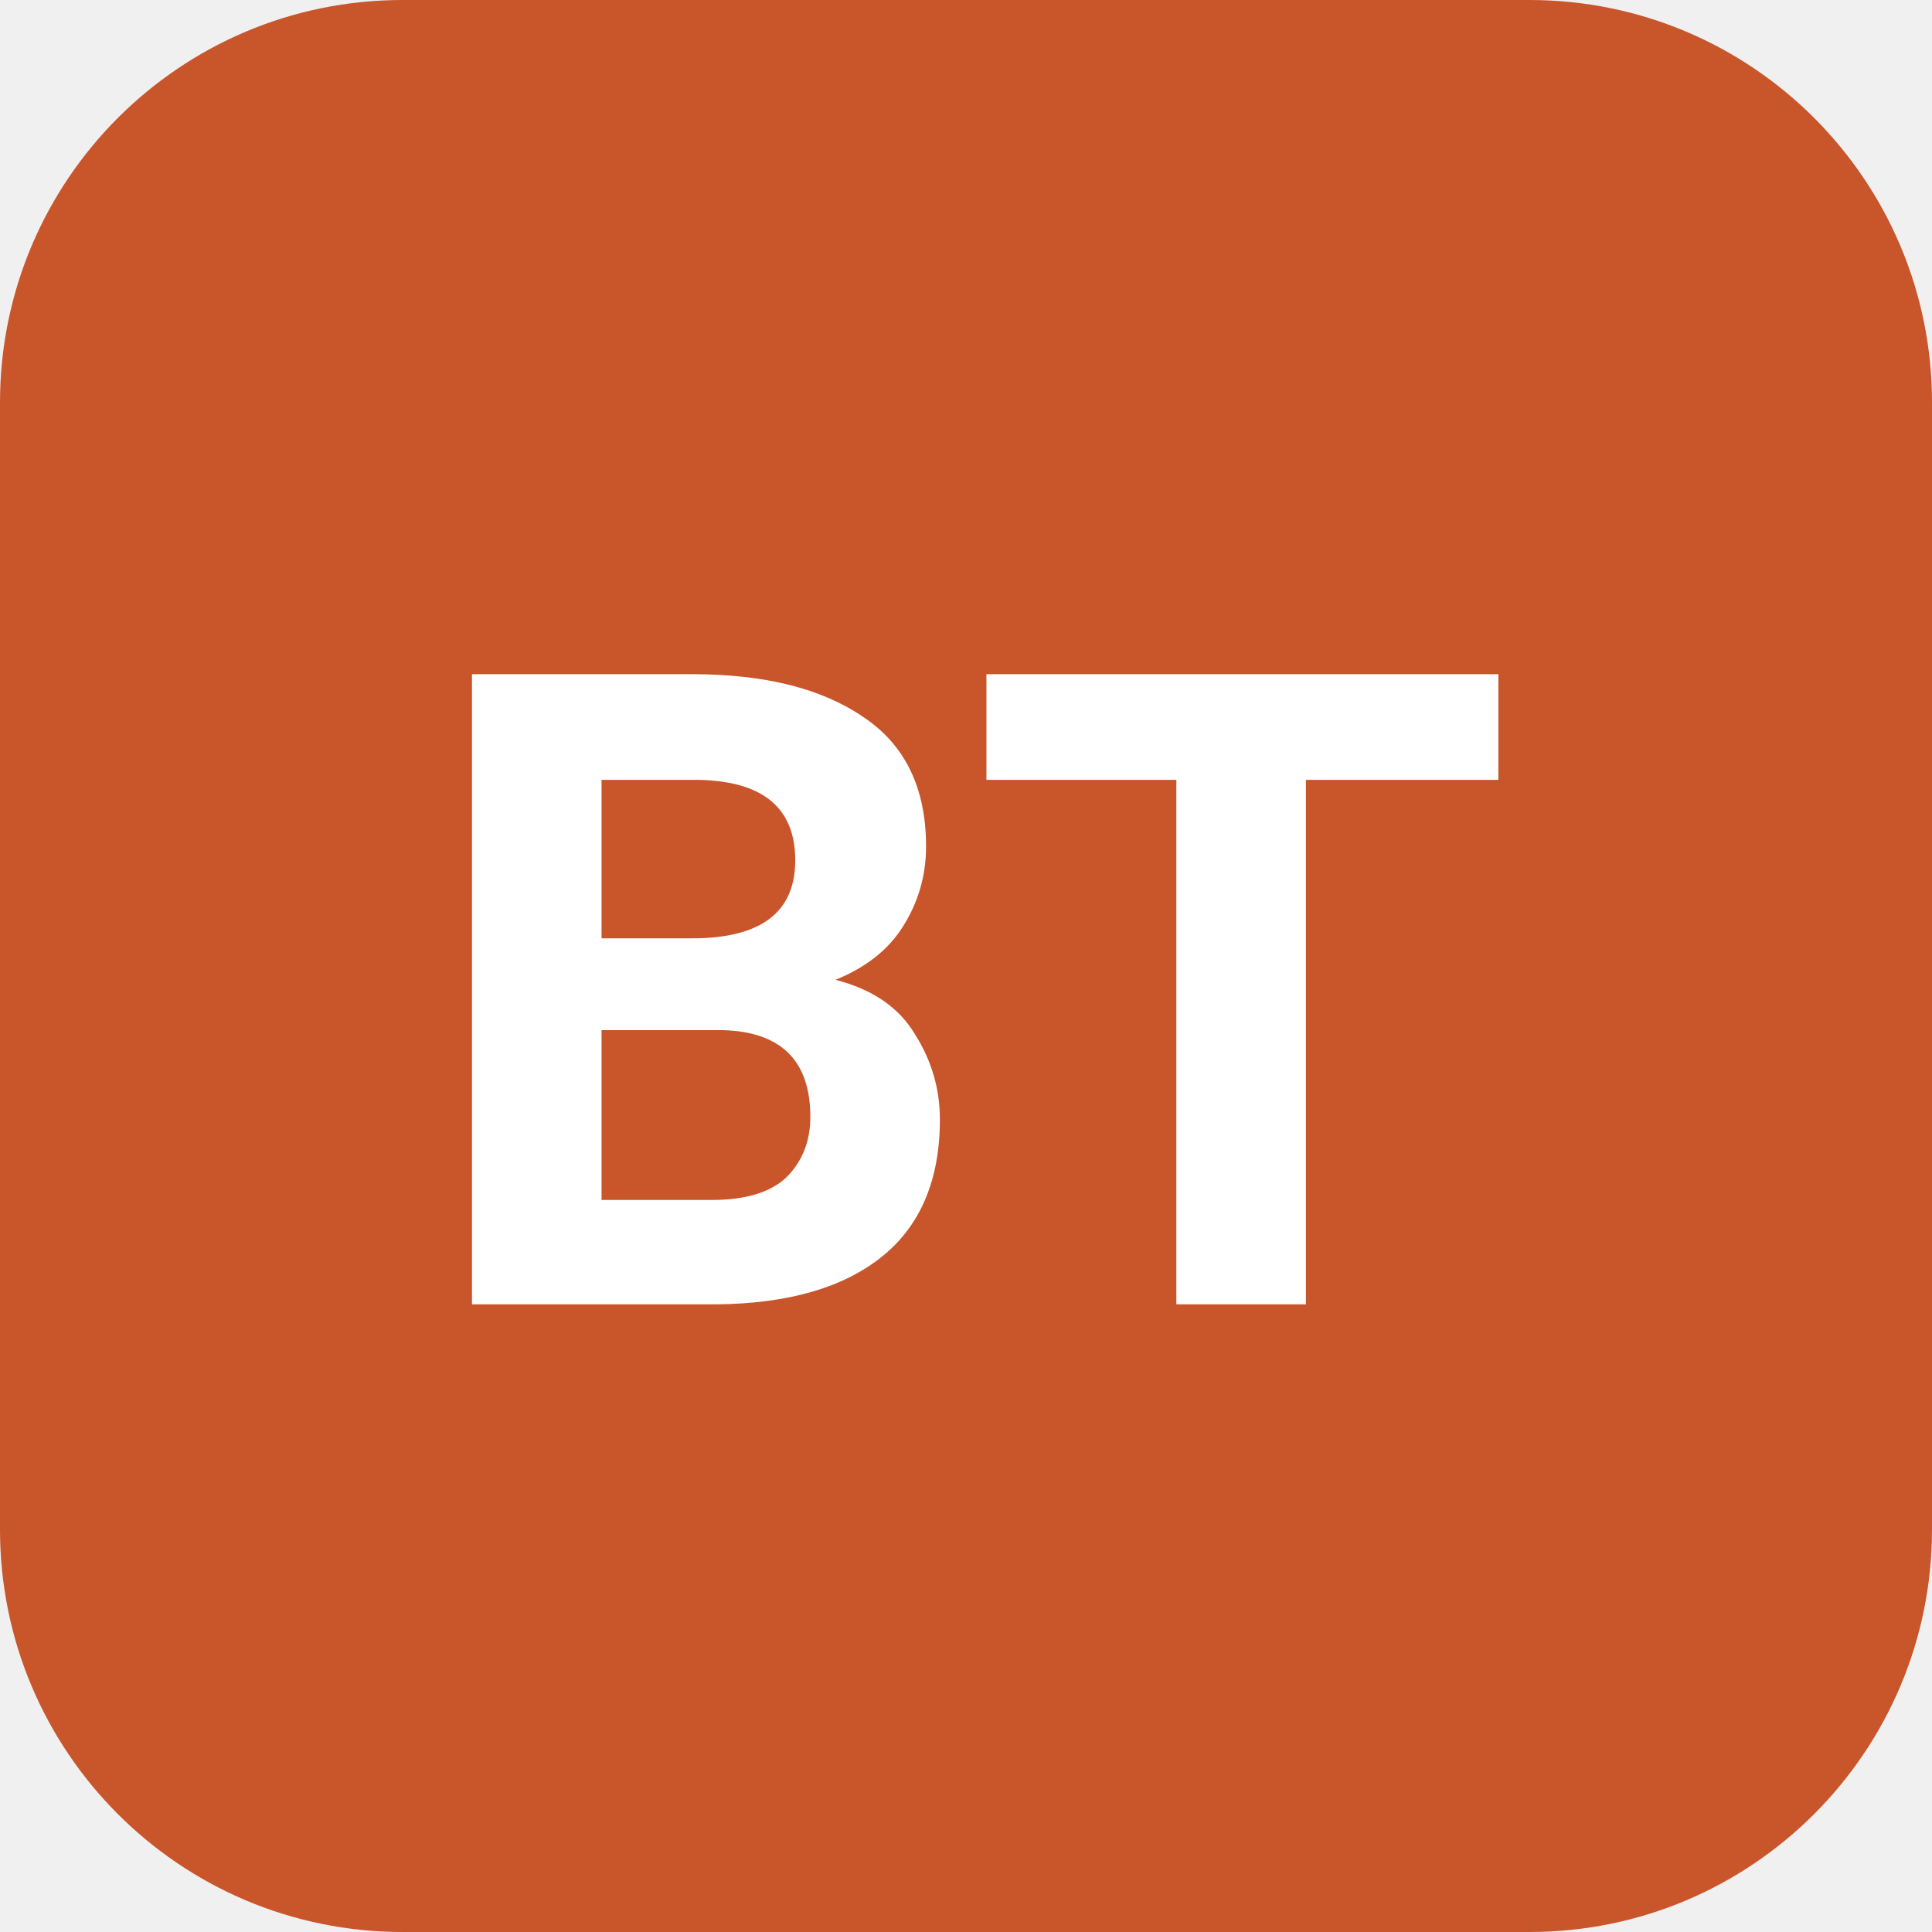
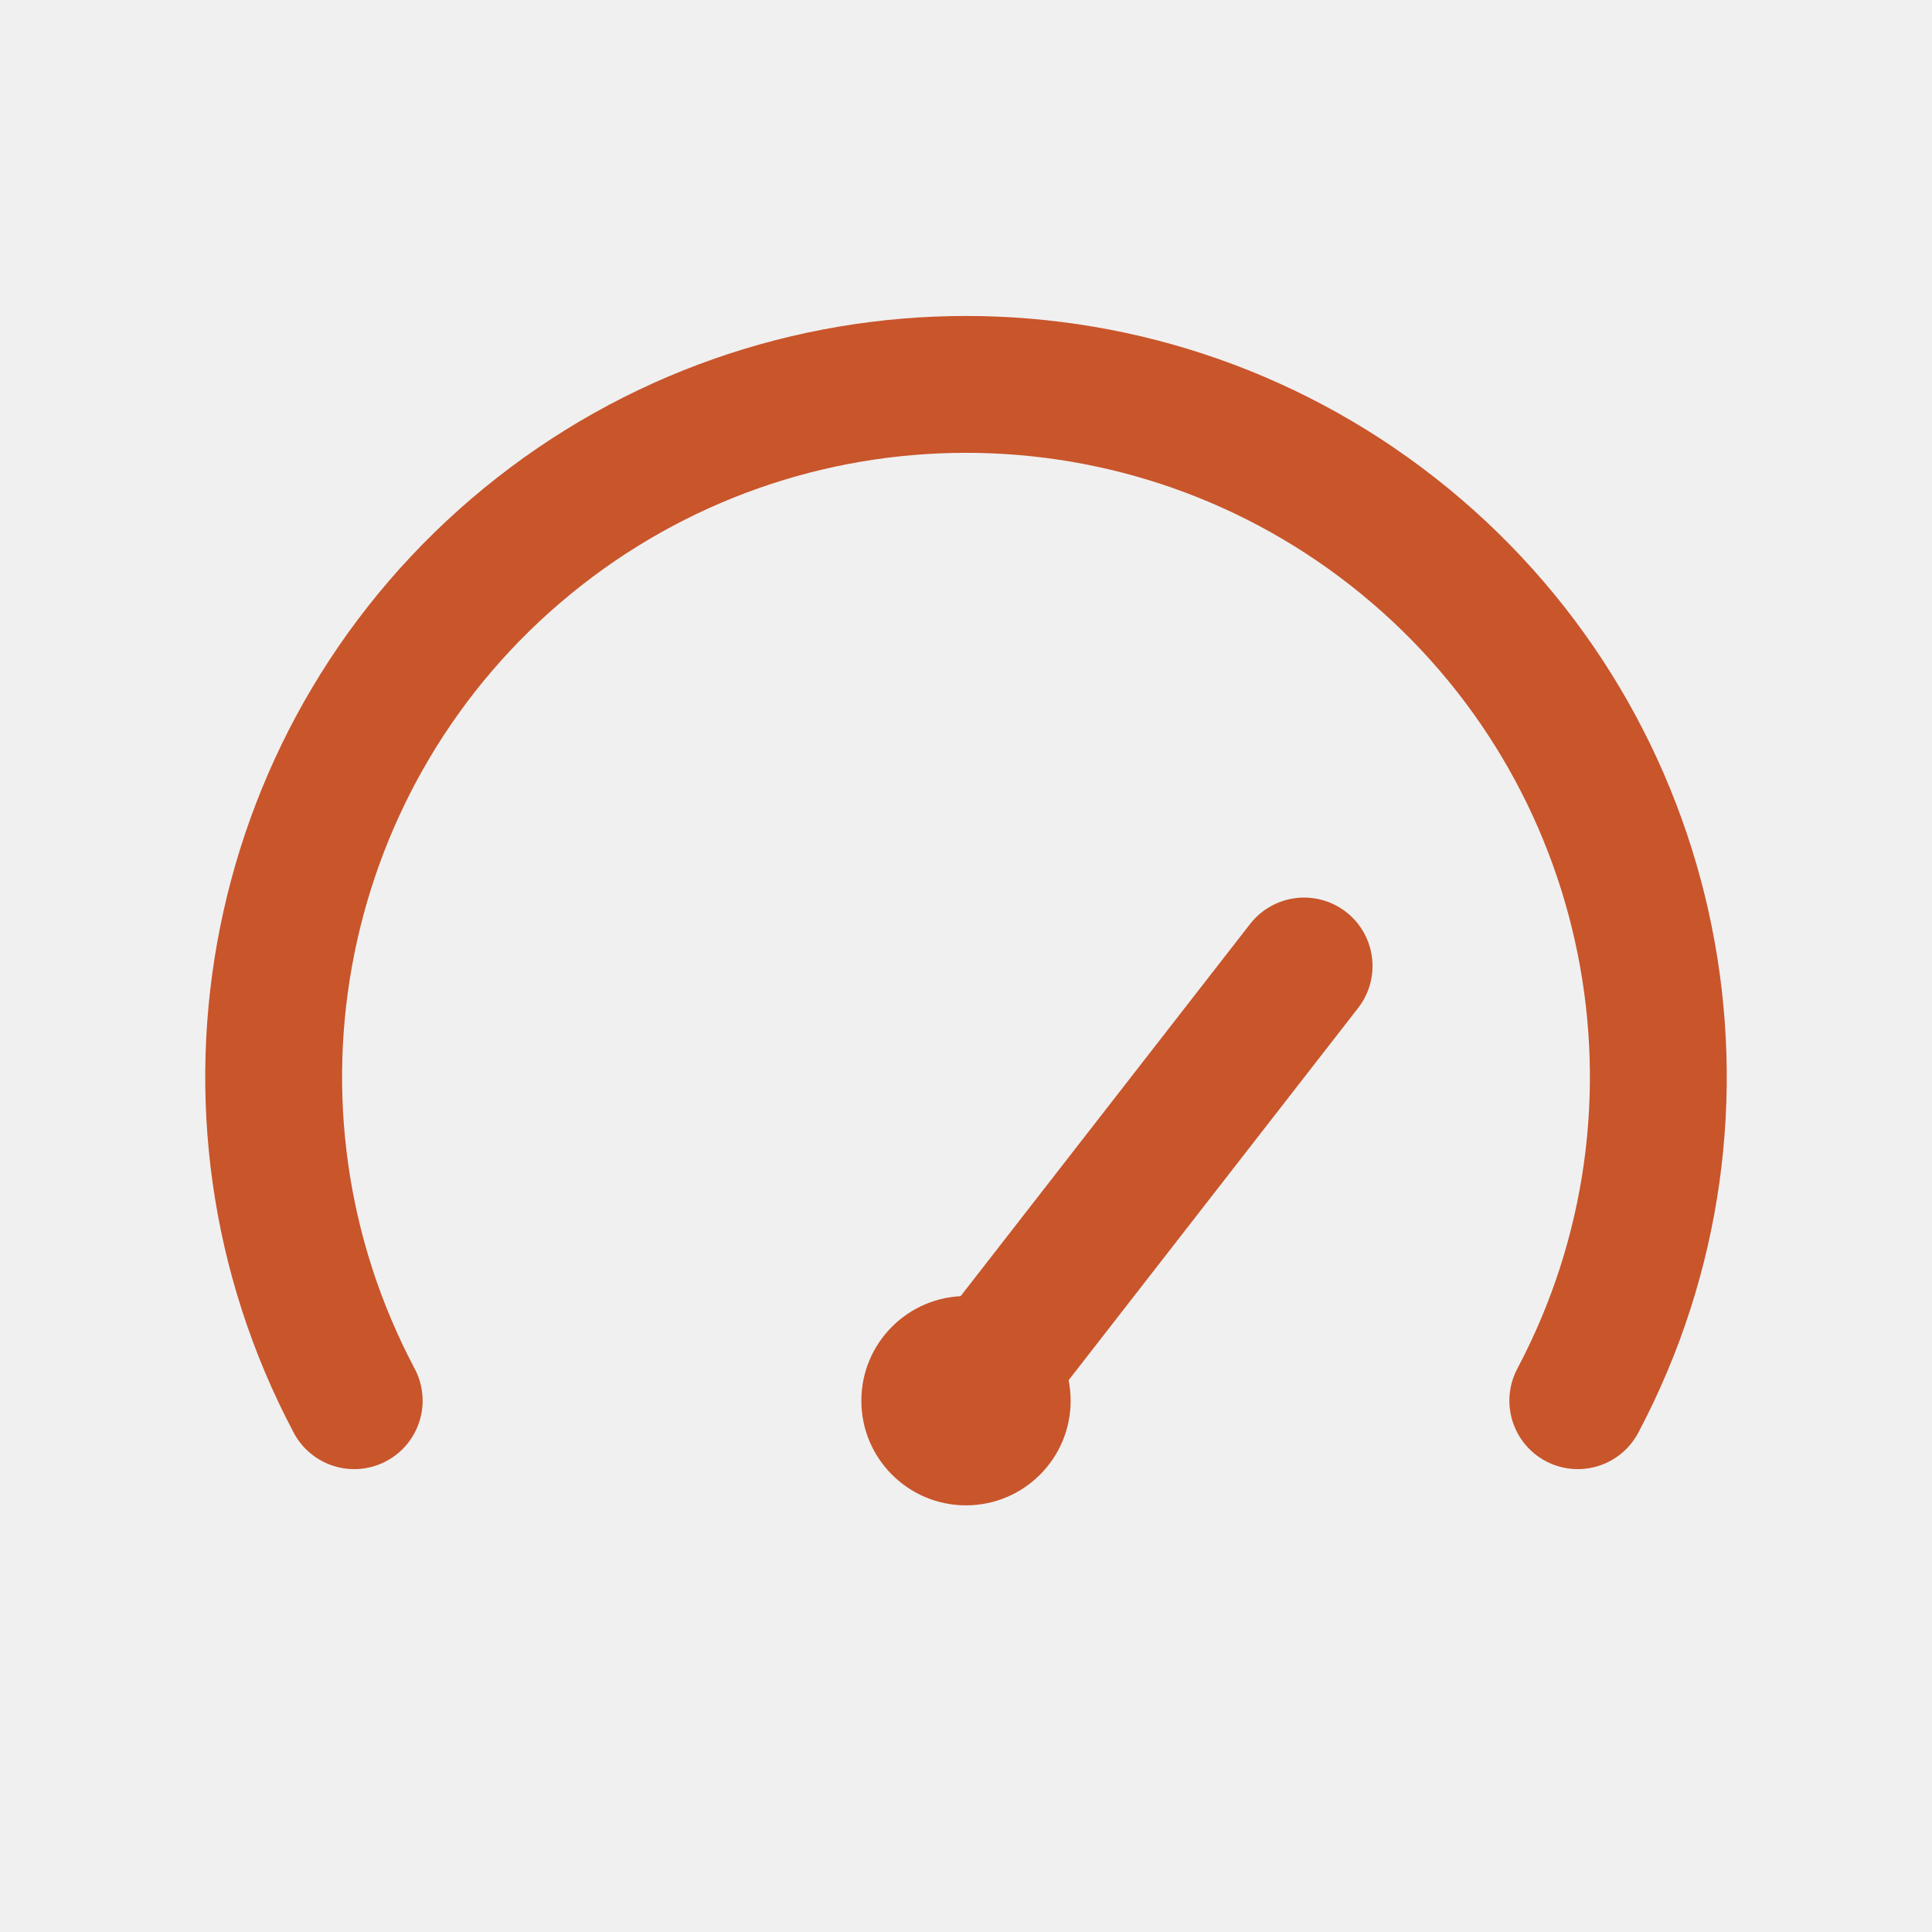
- <svg xmlns="http://www.w3.org/2000/svg" viewBox="0 0 24 24" role="img" aria-label="BT">
-   <rect width="24" height="24" rx="5" fill="#c9552b" />
-   <text x="12" y="16.2" text-anchor="middle" font-family="system-ui, -apple-system, 'Segoe UI', Roboto, sans-serif" font-size="11" font-weight="700" fill="#ffffff">BT</text>
+ <svg xmlns="http://www.w3.org/2000/svg" viewBox="0 0 24 24" role="img" aria-label="btop">
+   <path d="M4.4 17.4a8.6 8.6 0 1 1 15.2 0" fill="none" stroke="#c9552b" stroke-width="1.7" stroke-linecap="round" stroke-linejoin="round" />
+   <path d="M12 17.4l4.2-5.4" fill="none" stroke="#c9552b" stroke-width="1.7" stroke-linecap="round" stroke-linejoin="round" />
+   <circle cx="12" cy="17.4" r="1.3" fill="#c9552b" />
</svg>
